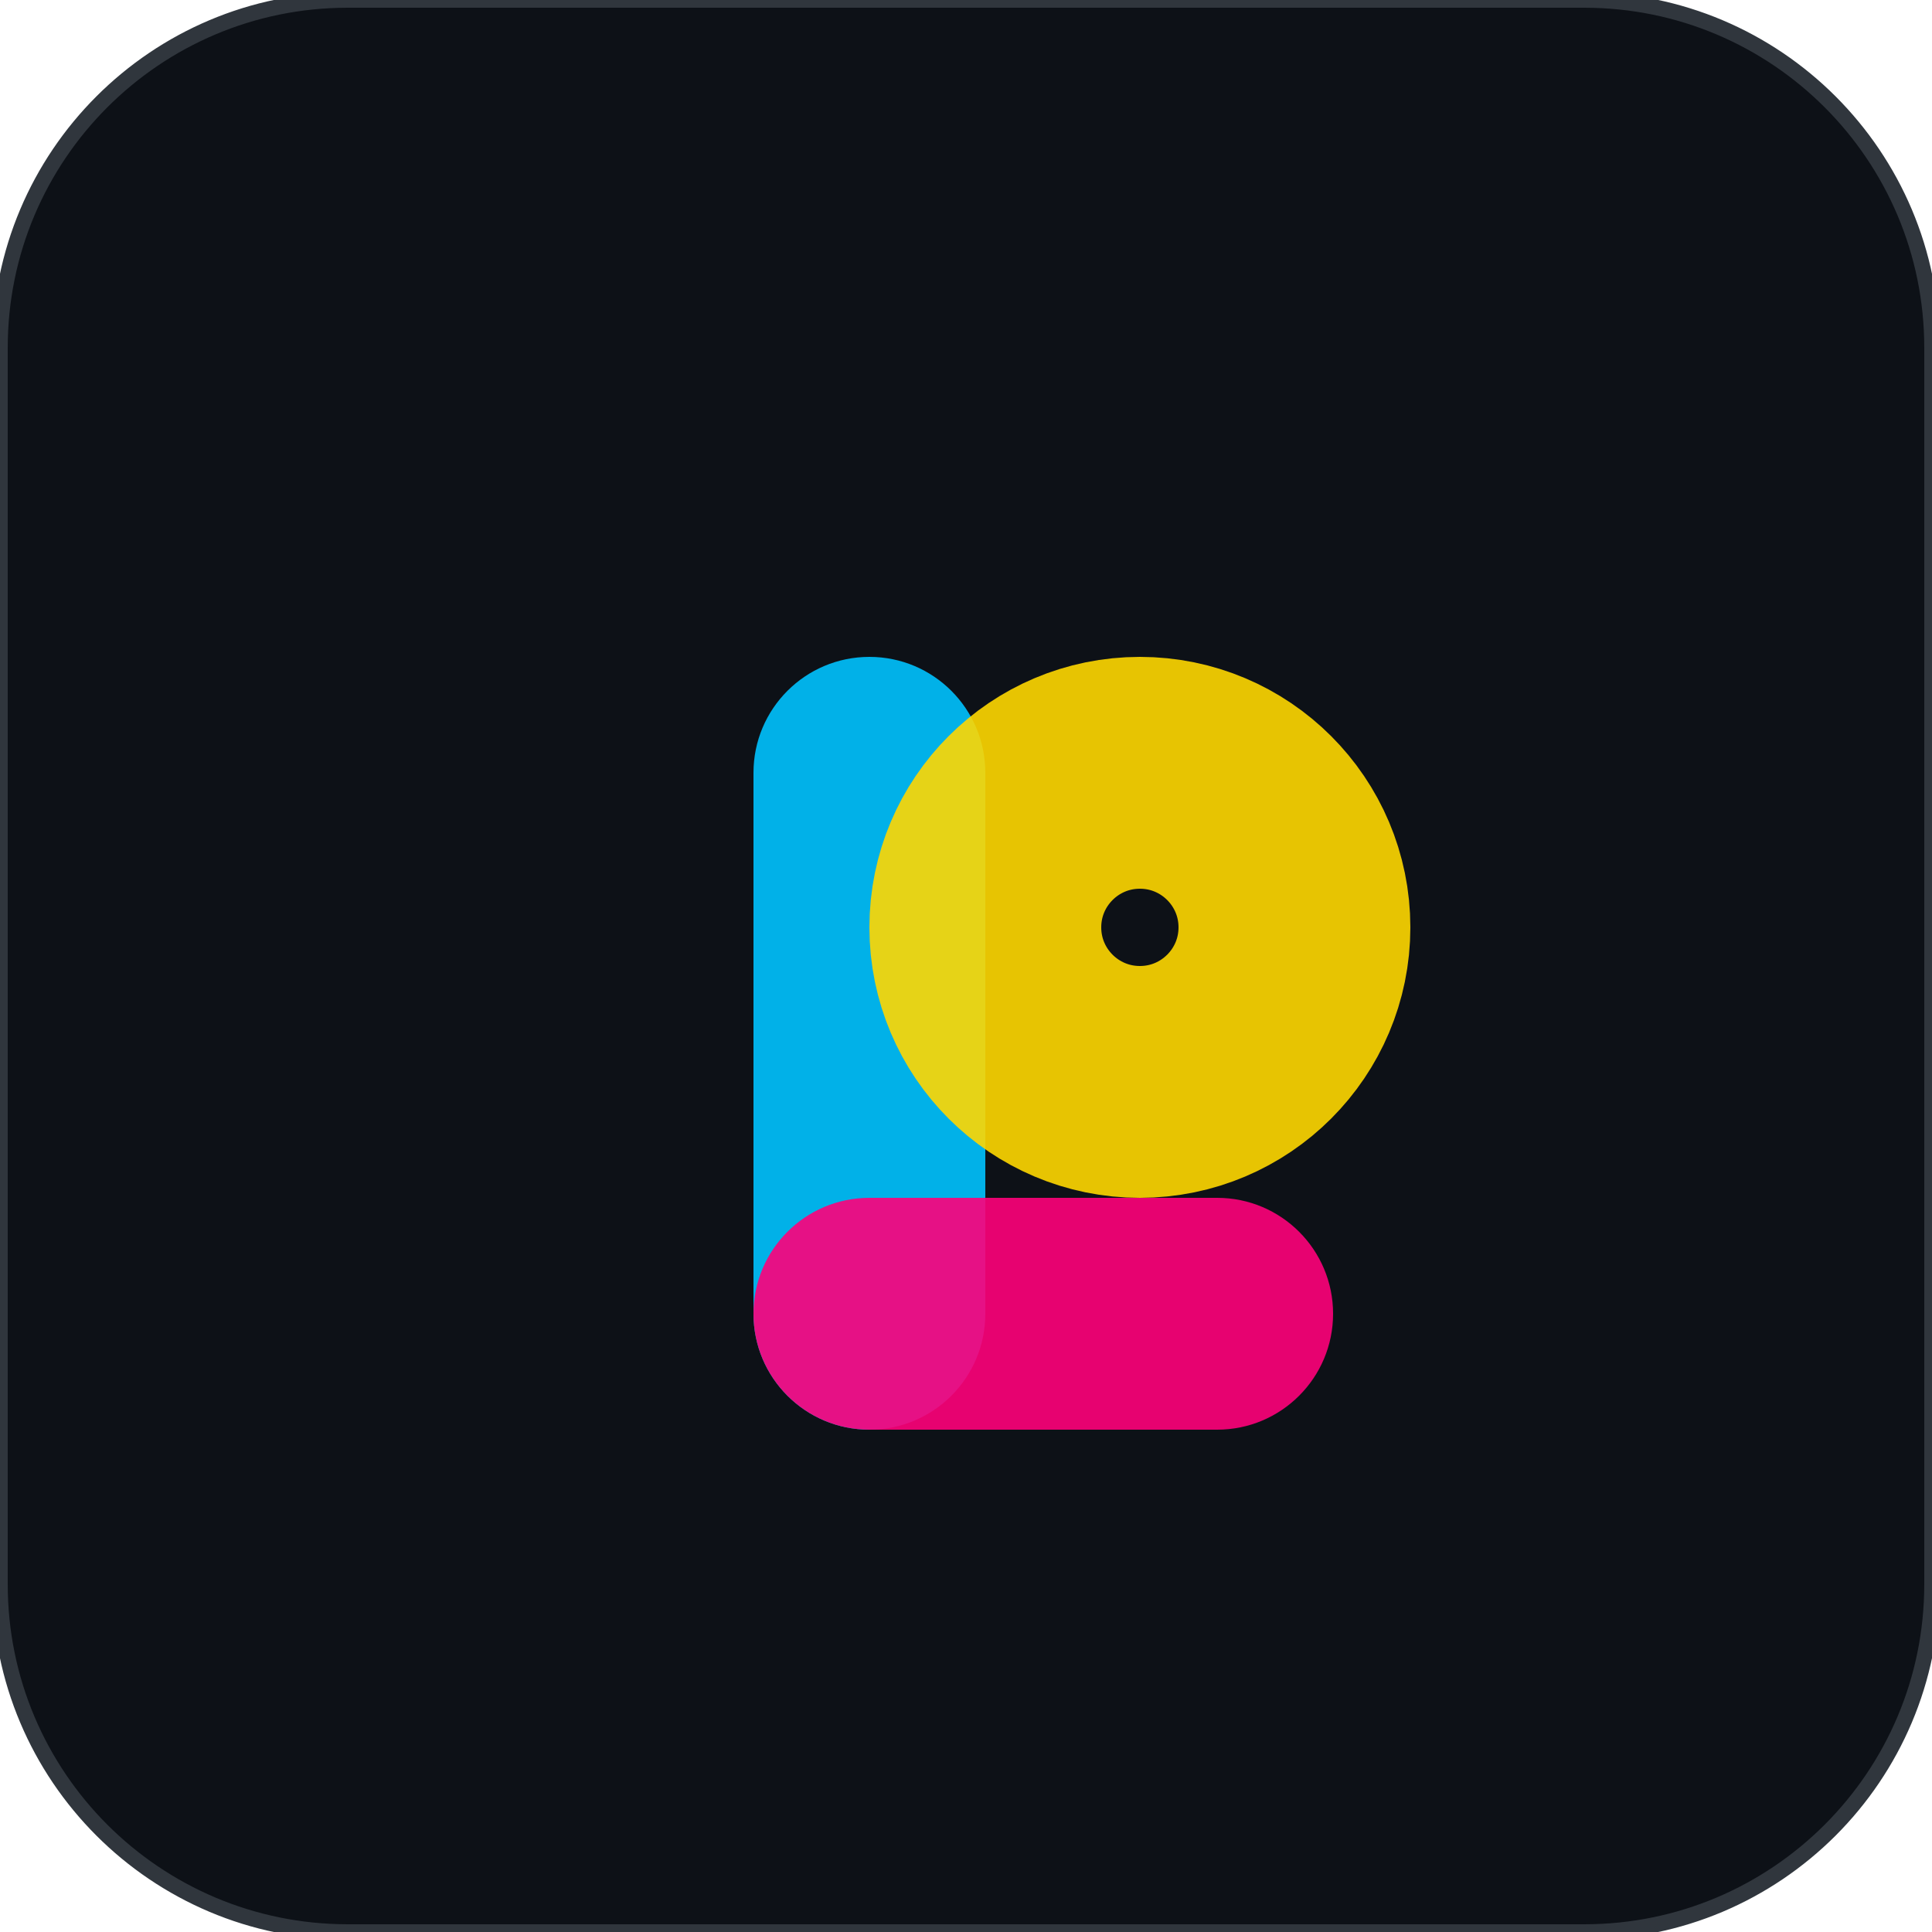
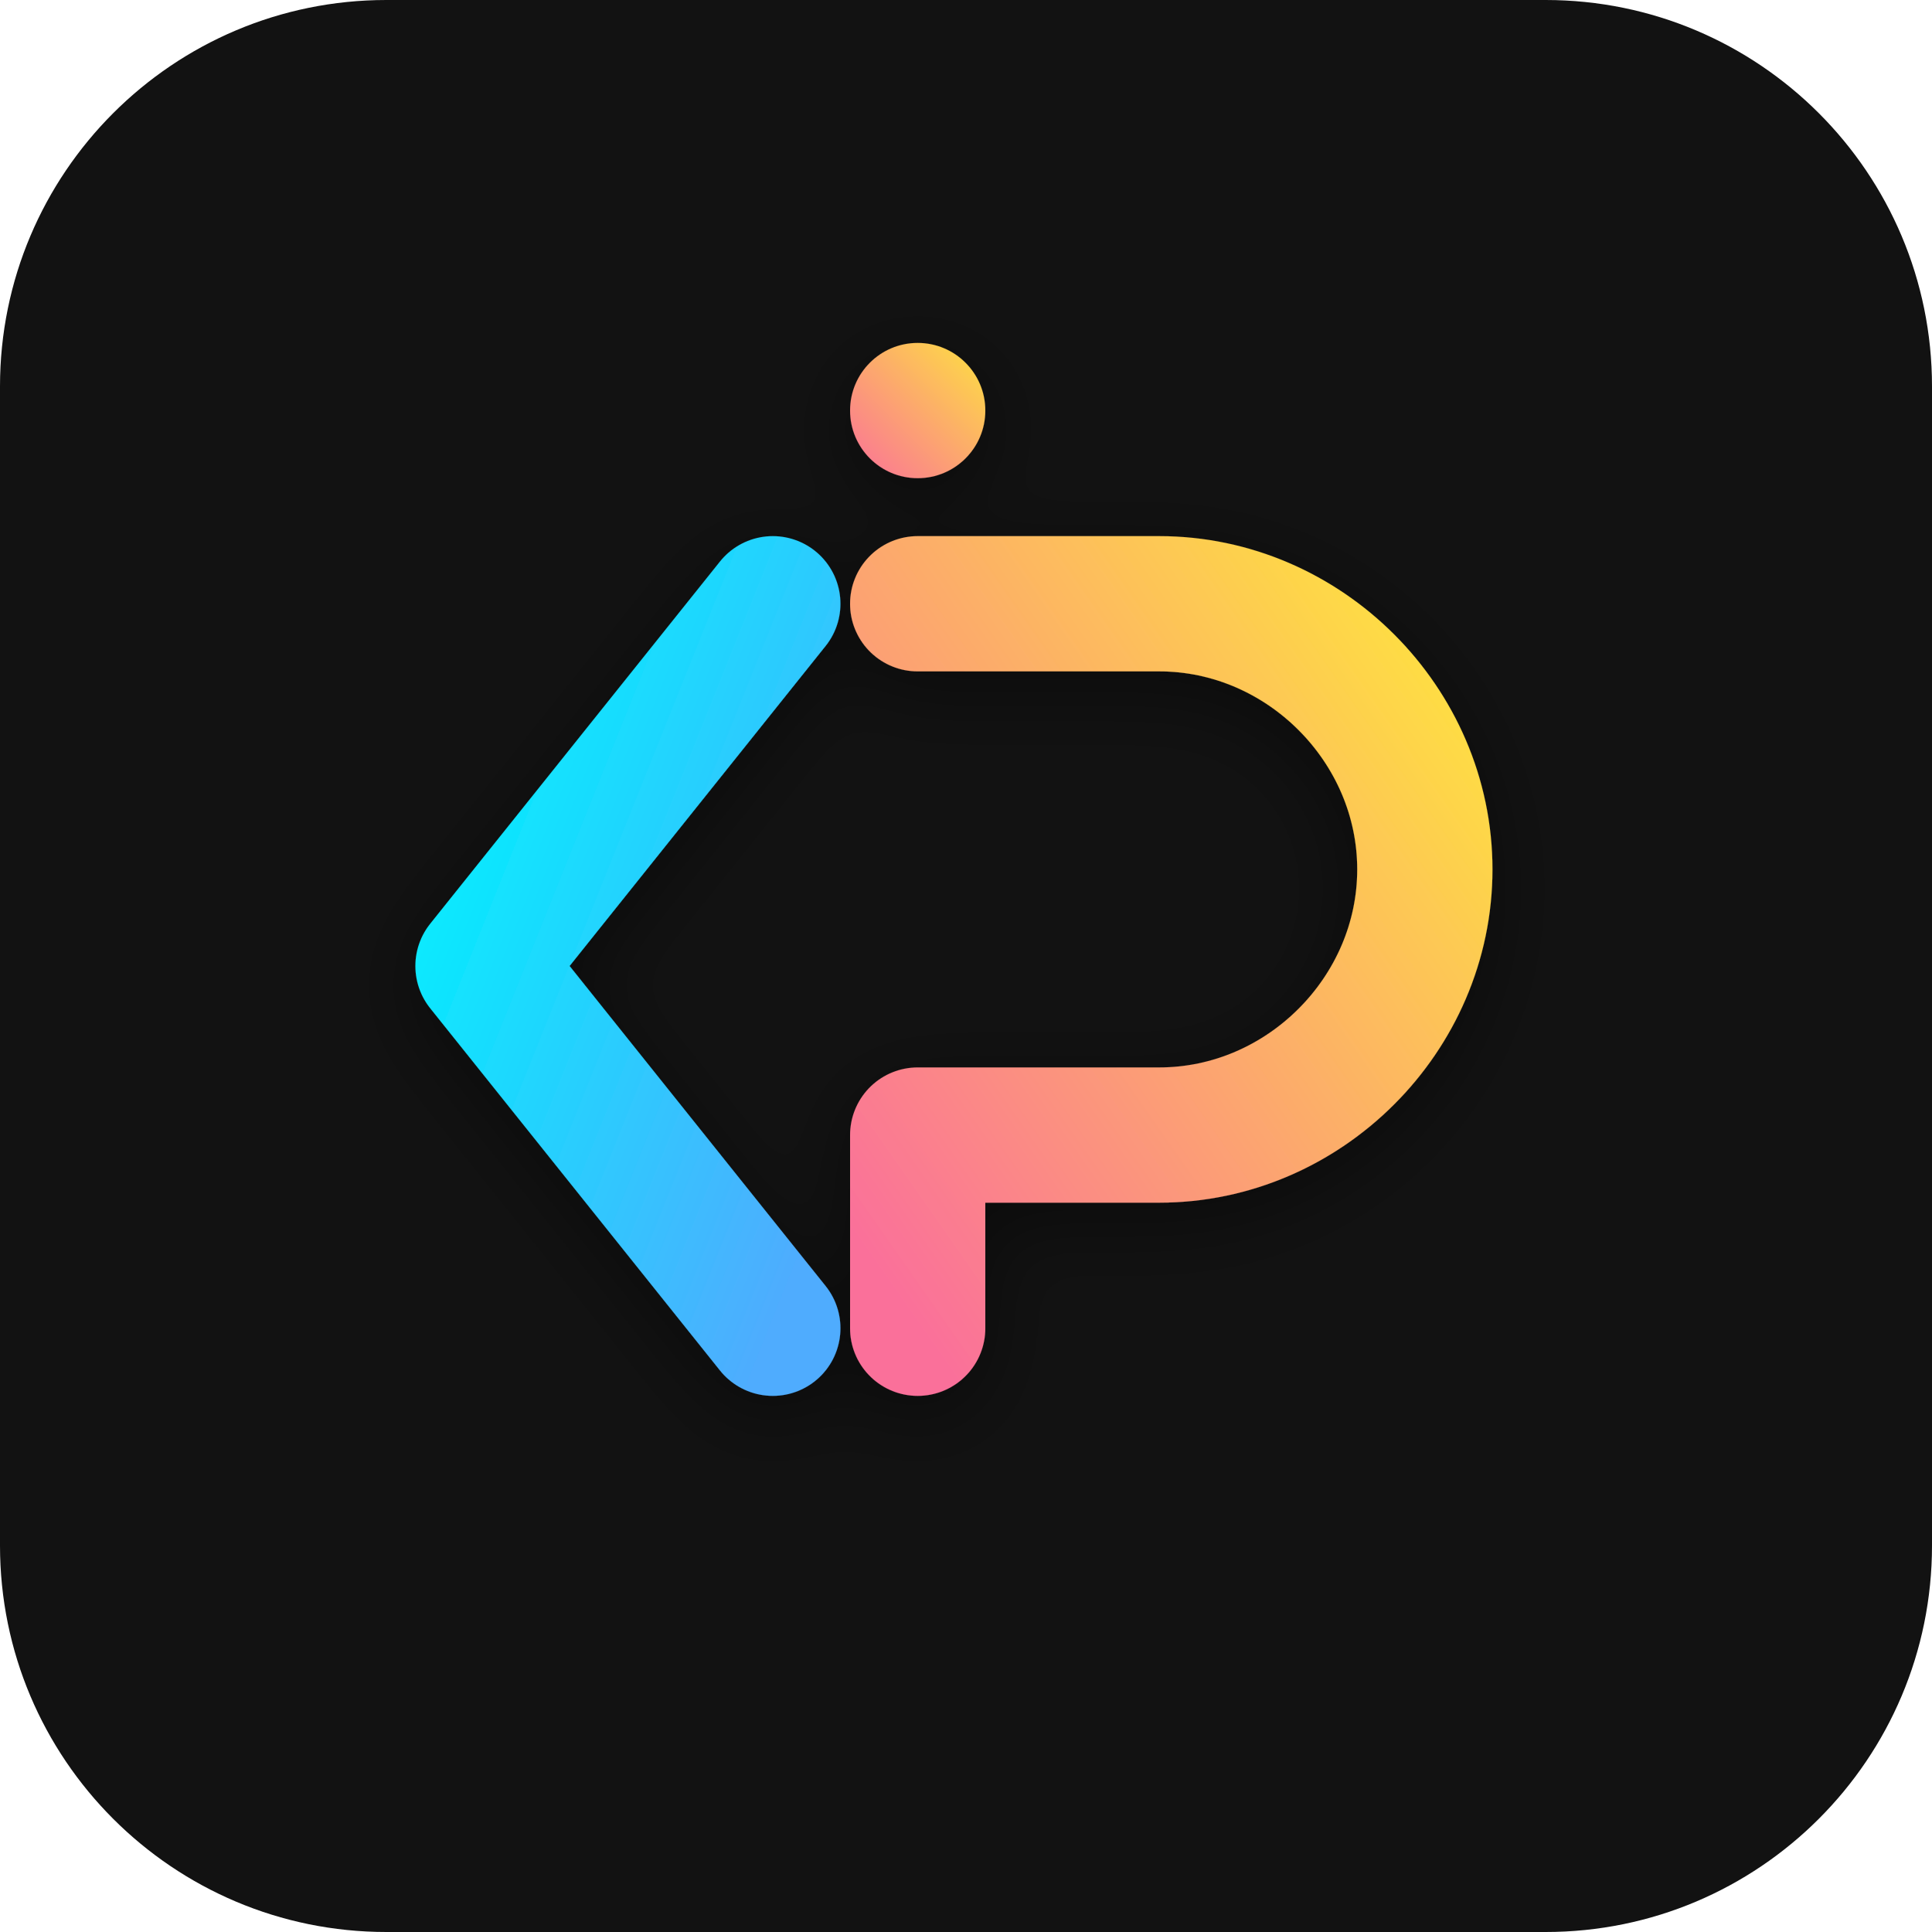
- <svg xmlns="http://www.w3.org/2000/svg" viewBox="0 0 500 500" width="100%" height="100%">
-   <rect width="500" height="500" rx="90" fill="#0D1117" stroke="#30363D" stroke-width="4" />
-   <g transform="translate(145, 140)">
-     <rect x="50" y="30" width="60" height="200" rx="30" fill="#00C2FF" opacity="0.9" />
-     <rect x="50" y="170" width="150" height="60" rx="30" fill="#FF007A" opacity="0.9" />
-     <circle cx="150" cy="100" r="40" fill="none" stroke="#FFD700" stroke-width="60" opacity="0.9" />
+ <svg xmlns="http://www.w3.org/2000/svg" viewBox="0 0 800 800" width="100%" height="100%">
+   <defs>
+     <linearGradient id="gradPrimary" x1="0%" y1="0%" x2="100%" y2="100%">
+       <stop offset="0%" stop-color="#00F2FE" />
+       <stop offset="100%" stop-color="#4FACFE" />
+     </linearGradient>
+     <linearGradient id="gradSecondary" x1="0%" y1="100%" x2="100%" y2="0%">
+       <stop offset="0%" stop-color="#FA709A" />
+       <stop offset="100%" stop-color="#FEE140" />
+     </linearGradient>
+     <filter id="glow" x="-20%" y="-20%" width="140%" height="140%">
+       <feDropShadow dx="0" dy="8" stdDeviation="16" flood-color="#000000" flood-opacity="0.4" />
+     </filter>
+   </defs>
+   <rect width="800" height="800" rx="160" fill="#121212" />
+   <g transform="translate(180, 200)" filter="url(#glow)">
+     <path d="M 140 50 L 20 200 L 140 350" fill="none" stroke="url(#gradPrimary)" stroke-width="56" stroke-linecap="round" stroke-linejoin="round" />
+     <path d="M 200 50 L 300 50 C 360 50 410 100 410 160 C 410 220 360 270 300 270 L 200 270 L 200 350" fill="none" stroke="url(#gradSecondary)" stroke-width="56" stroke-linecap="round" stroke-linejoin="round" />
+     <circle cx="200" cy="-30" r="28" fill="url(#gradSecondary)" />
  </g>
</svg>
